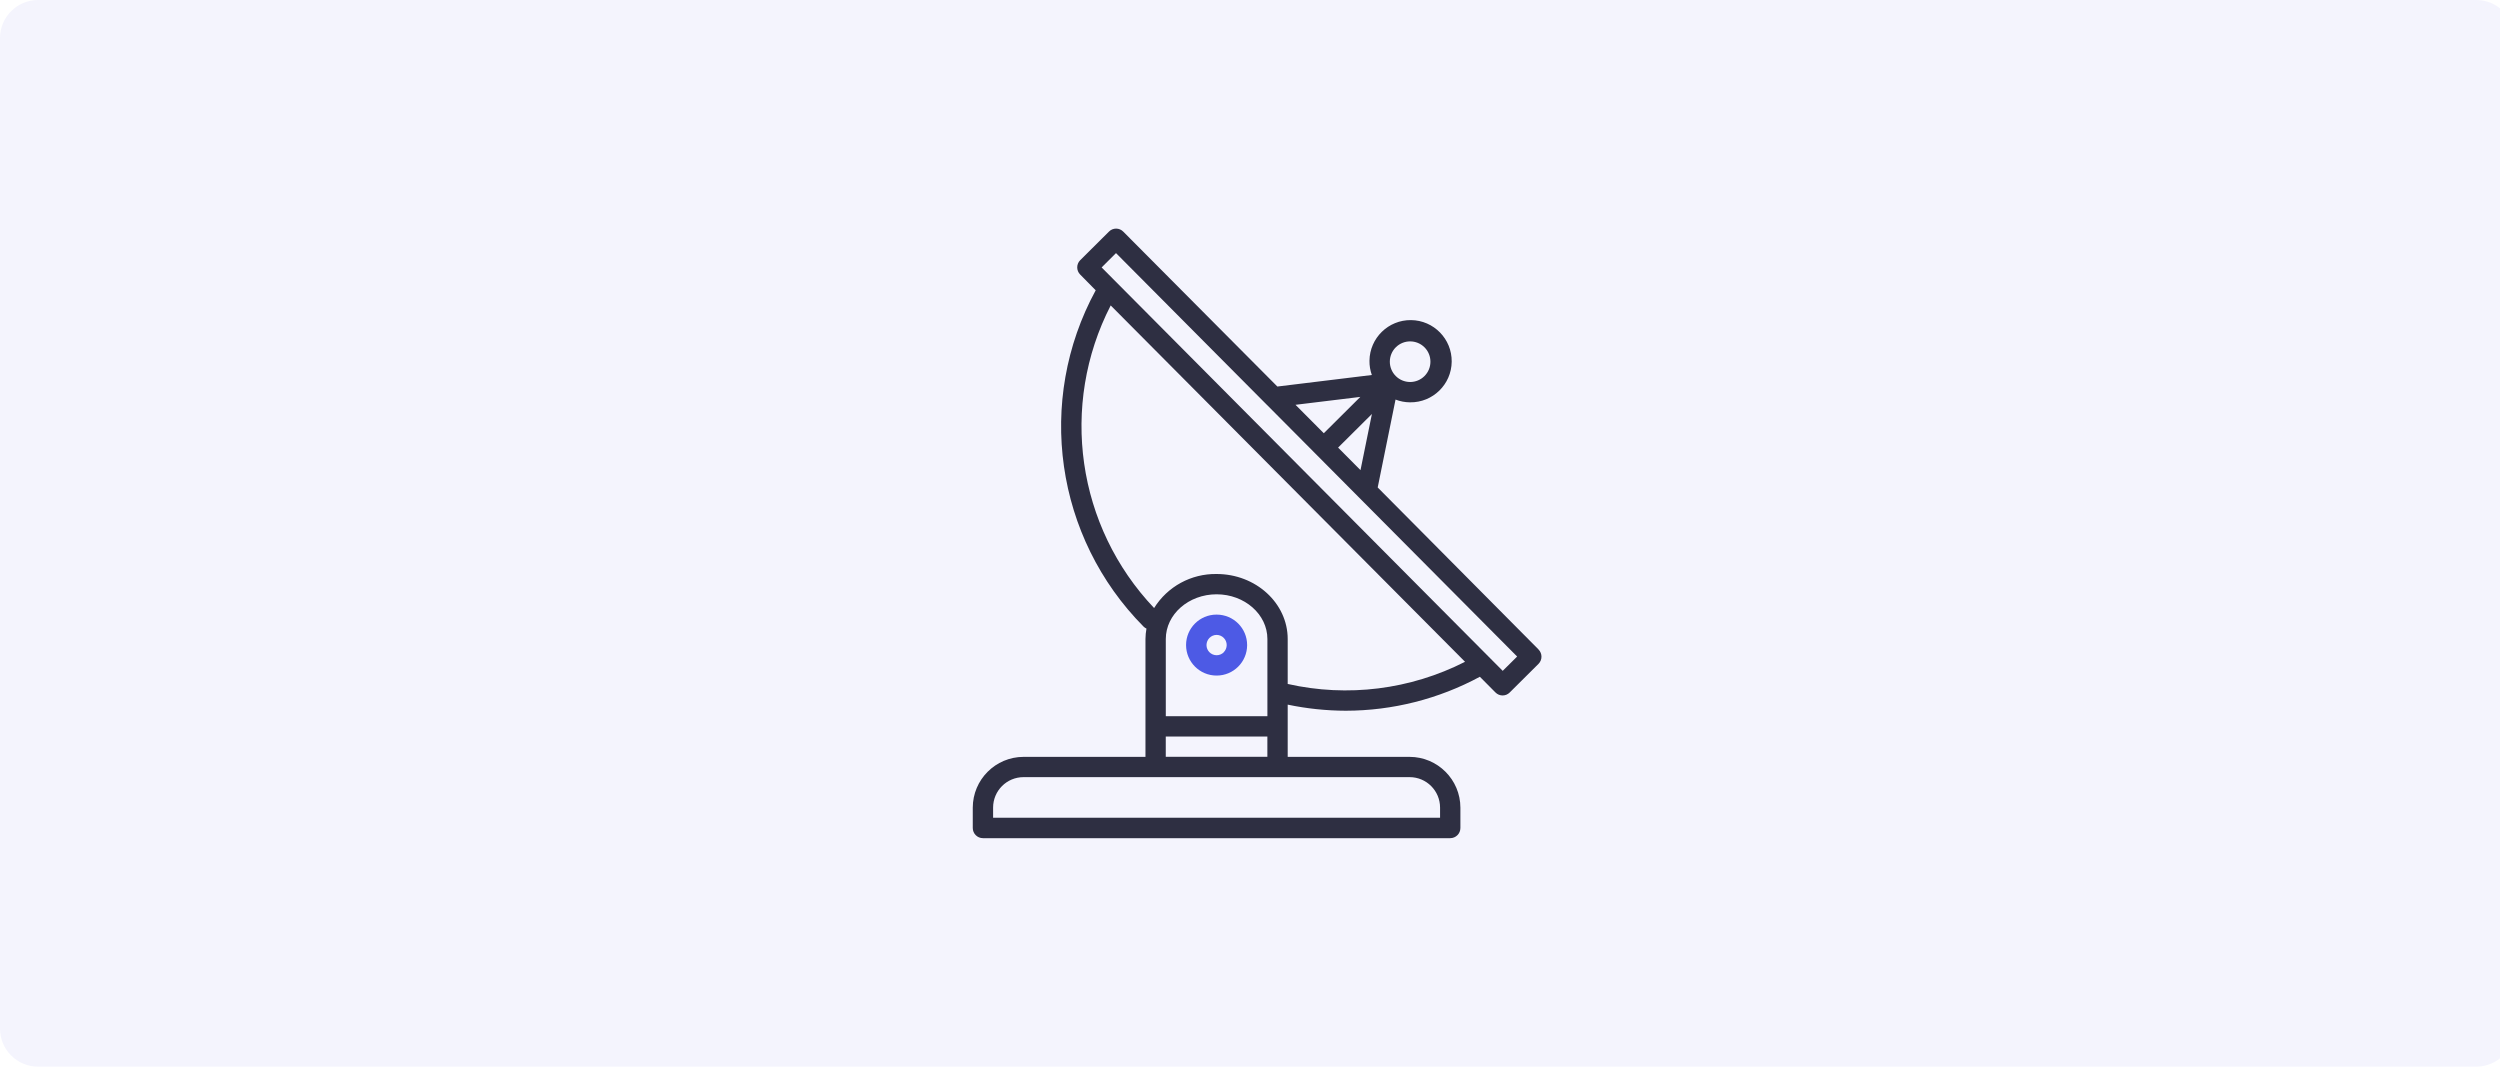
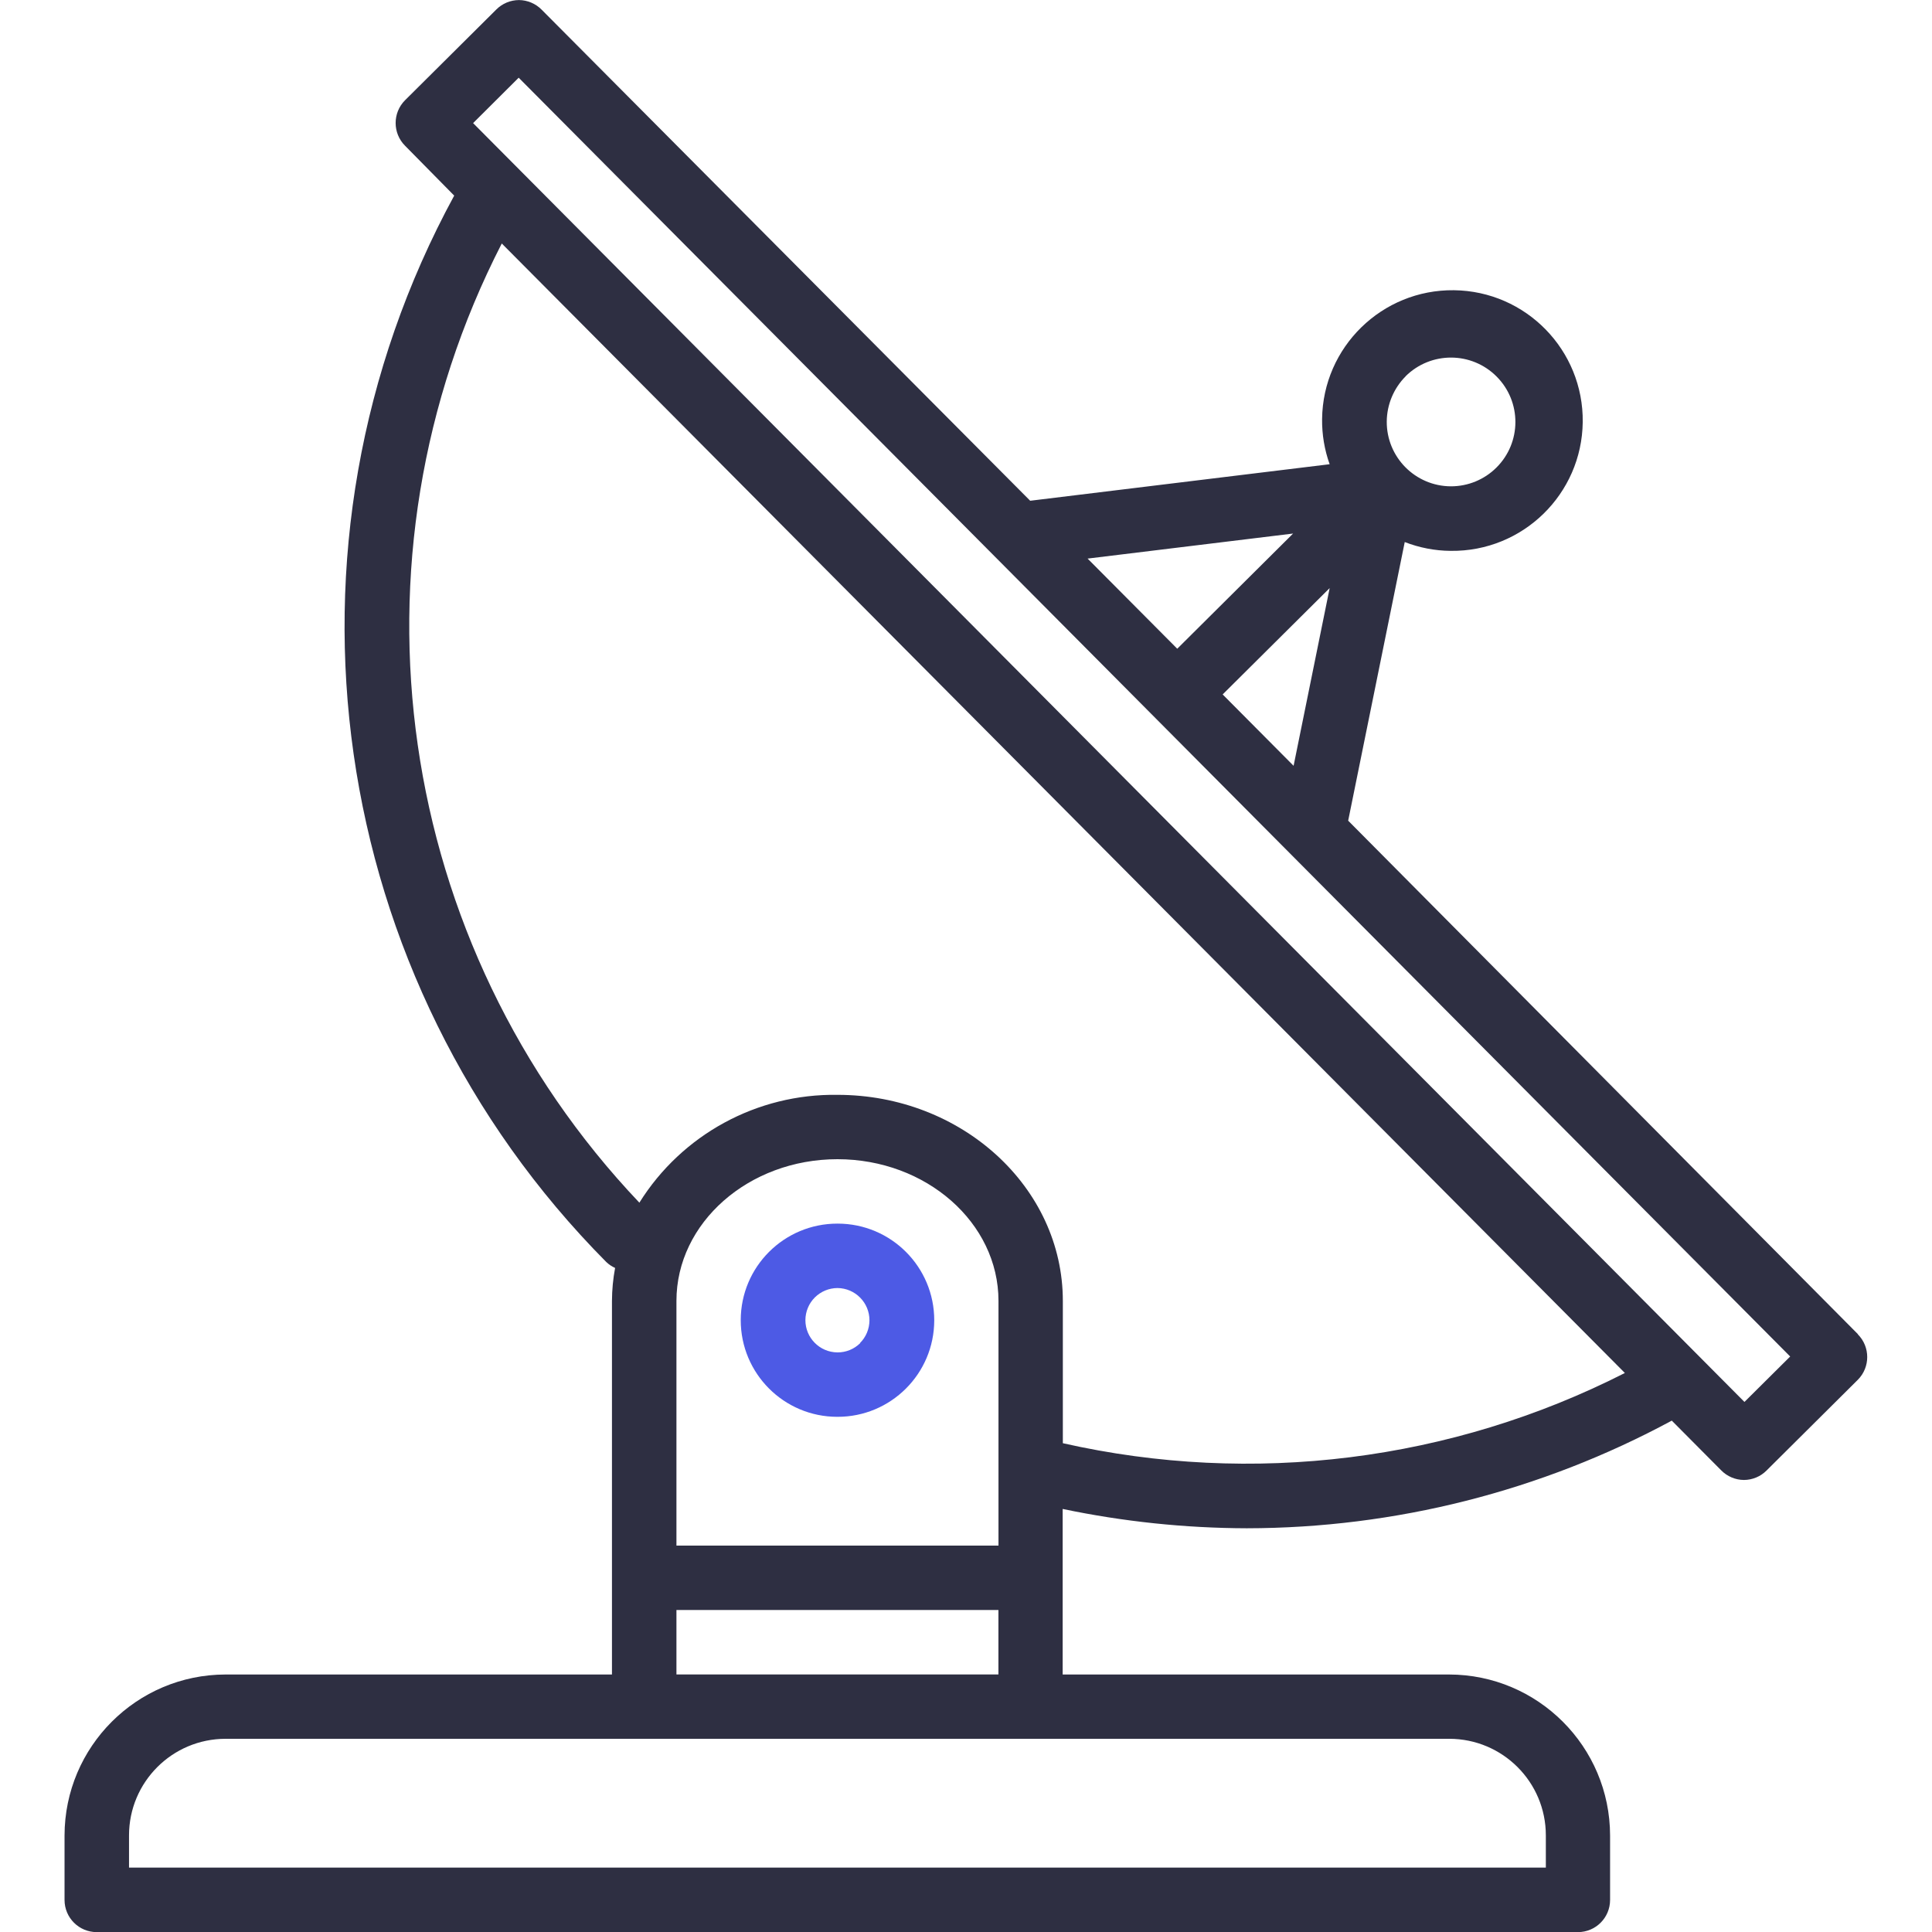
- <svg xmlns="http://www.w3.org/2000/svg" version="1.1" width="75" height="32" viewBox="0 0 75 32">
-   <path fill="#f4f4fd" d="M1.143 0h73.143c0.631 0 1.143 0.512 1.143 1.143v29.714c0 0.631-0.512 1.143-1.143 1.143h-73.143c-0.631 0-1.143-0.512-1.143-1.143v-29.714c0-0.631 0.512-1.143 1.143-1.143z" />
-   <path fill="#2e2f42" d="M46.156 19.484l-4.825-4.86 0.535-2.637c0.138 0.054 0.285 0.082 0.433 0.083h0.004c0.681 0.008 1.24-0.538 1.248-1.219s-0.538-1.24-1.219-1.248c-0.681-0.008-1.24 0.538-1.248 1.219-0.002 0.146 0.022 0.291 0.071 0.428l-2.834 0.346-4.623-4.647c-0.057-0.058-0.134-0.091-0.215-0.091-0.080 0-0.157 0.032-0.213 0.089l-0.864 0.859c-0.119 0.119-0.119 0.312 0 0.431l0.465 0.472c-1.802 3.313-1.217 7.416 1.44 10.093 0.024 0.023 0.053 0.042 0.083 0.056-0.019 0.103-0.029 0.208-0.030 0.313v3.535h-3.657c-0.841 0.001-1.523 0.683-1.524 1.524v0.61c0 0.168 0.137 0.305 0.305 0.305h14.019c0.168 0 0.305-0.136 0.305-0.305v-0.61c-0.001-0.841-0.683-1.523-1.524-1.524h-3.657v-1.567c0.573 0.12 1.157 0.181 1.742 0.183 1.405-0.002 2.787-0.352 4.023-1.019l0.467 0.47c0.057 0.058 0.134 0.091 0.215 0.091 0.080-0 0.157-0.032 0.213-0.089l0.864-0.859c0.119-0.119 0.119-0.312 0-0.431zM41.874 10.419c0.239-0.237 0.625-0.236 0.862 0.002s0.236 0.625-0.003 0.862c-0.114 0.114-0.269 0.177-0.43 0.177h-0.002c-0.337-0.002-0.608-0.276-0.606-0.613 0.001-0.161 0.065-0.315 0.18-0.429h-0.001zM41.157 12.421l-0.342 1.683-0.672-0.676 1.014-1.008zM40.811 11.906l-1.097 1.091-0.849-0.853 1.946-0.237zM42.288 23.314c0.505 0 0.914 0.409 0.914 0.914v0.305h-13.409v-0.305c0-0.505 0.409-0.914 0.914-0.914h11.581zM38.021 22.095v0.61h-3.048v-0.61h3.048zM34.974 21.486v-2.316c0-0.739 0.684-1.341 1.524-1.341s1.524 0.602 1.524 1.341v2.316h-3.048zM38.631 20.517v-1.347c0-1.075-0.957-1.95-2.133-1.95-0.761-0.012-1.472 0.375-1.875 1.021-2.319-2.442-2.841-6.083-1.302-9.078l10.63 10.691c-1.641 0.835-3.523 1.070-5.319 0.665zM45.082 20.126l-12.033-12.103 0.431-0.43 4.534 4.56c0.002 0 0.003 0.004 0.006 0.005l7.494 7.538-0.433 0.43z" />
-   <path fill="#4d5ae5" d="M36.5 18.438h-0.003c-0.505-0.001-0.915 0.408-0.915 0.913s0.408 0.915 0.913 0.916h0.003c0.505 0.001 0.915-0.408 0.916-0.913s-0.408-0.915-0.913-0.916zM36.714 19.568c-0.057 0.057-0.135 0.089-0.216 0.089-0.168-0.001-0.304-0.138-0.303-0.306 0.001-0.081 0.033-0.158 0.090-0.215s0.133-0.088 0.213-0.089c0.169 0.001 0.304 0.138 0.303 0.306-0.001 0.081-0.033 0.158-0.090 0.215h0.003z" />
+ <svg xmlns="http://www.w3.org/2000/svg" version="1.1" width="32" height="32" viewBox="0 0 32 32">
+   <path fill="#2e2f42" d="M30.773 22.098l-8.443-8.505 0.937-4.615c0.242 0.094 0.499 0.144 0.758 0.146h0.006c1.192 0.014 2.17-0.941 2.184-2.133s-0.941-2.17-2.133-2.184c-1.192-0.014-2.17 0.941-2.184 2.133-0.003 0.255 0.039 0.509 0.125 0.749l-4.96 0.605-8.091-8.133c-0.099-0.101-0.235-0.159-0.377-0.16-0.14 0.001-0.274 0.056-0.373 0.155l-1.513 1.504c-0.208 0.208-0.208 0.546 0 0.754l0.814 0.826c-3.153 5.798-2.129 12.978 2.519 17.663 0.043 0.041 0.092 0.074 0.146 0.098-0.034 0.18-0.051 0.364-0.052 0.547v6.187h-6.4c-1.472 0.002-2.665 1.195-2.667 2.667v1.067c0 0.295 0.239 0.533 0.533 0.533h24.533c0.295 0 0.533-0.239 0.533-0.533v-1.067c-0.002-1.472-1.195-2.665-2.667-2.667h-6.4v-2.742c1.003 0.21 2.024 0.317 3.049 0.32 2.458-0.003 4.877-0.615 7.040-1.783l0.818 0.823c0.099 0.101 0.235 0.159 0.377 0.16 0.14-0.001 0.274-0.056 0.373-0.155l1.513-1.504c0.208-0.208 0.208-0.546 0-0.754zM23.28 6.233c0.418-0.415 1.093-0.414 1.509 0.004s0.414 1.093-0.004 1.508c-0.2 0.199-0.47 0.31-0.752 0.31h-0.003c-0.589-0.003-1.064-0.483-1.061-1.072 0.002-0.282 0.115-0.552 0.314-0.751h-0.002zM22.024 9.738l-0.598 2.946-1.175-1.182 1.774-1.763zM21.419 8.836l-1.92 1.909-1.485-1.493 3.405-0.415zM24.004 28.8c0.884 0 1.6 0.716 1.6 1.6v0.533h-23.467v-0.533c0-0.884 0.716-1.6 1.6-1.6h20.267zM16.537 26.667v1.067h-5.333v-1.067h5.333zM11.204 25.6v-4.053c0-1.294 1.196-2.347 2.667-2.347s2.667 1.053 2.667 2.347v4.053h-5.333zM17.604 23.904v-2.357c0-1.882-1.675-3.413-3.733-3.413-1.331-0.020-2.576 0.657-3.281 1.786-4.058-4.274-4.971-10.645-2.279-15.887l18.602 18.708c-2.872 1.461-6.165 1.873-9.309 1.163zM28.893 23.22l-21.057-21.181 0.755-0.752 7.935 7.98c0.004 0 0.006 0.007 0.010 0.010l13.115 13.191-0.757 0.752z" />
+   <path fill="#4d5ae5" d="M13.876 20.267h-0.005c-0.884-0.001-1.601 0.714-1.602 1.598s0.714 1.601 1.598 1.602h0.005c0.884 0.001 1.601-0.714 1.602-1.598s-0.714-1.601-1.598-1.602zM14.249 22.245c-0.1 0.1-0.236 0.156-0.378 0.155-0.295-0.002-0.532-0.242-0.531-0.536 0.001-0.141 0.057-0.276 0.157-0.375s0.233-0.154 0.373-0.155c0.295 0.002 0.532 0.242 0.531 0.536-0.001 0.141-0.057 0.276-0.157 0.375h0.005z" />
</svg>
